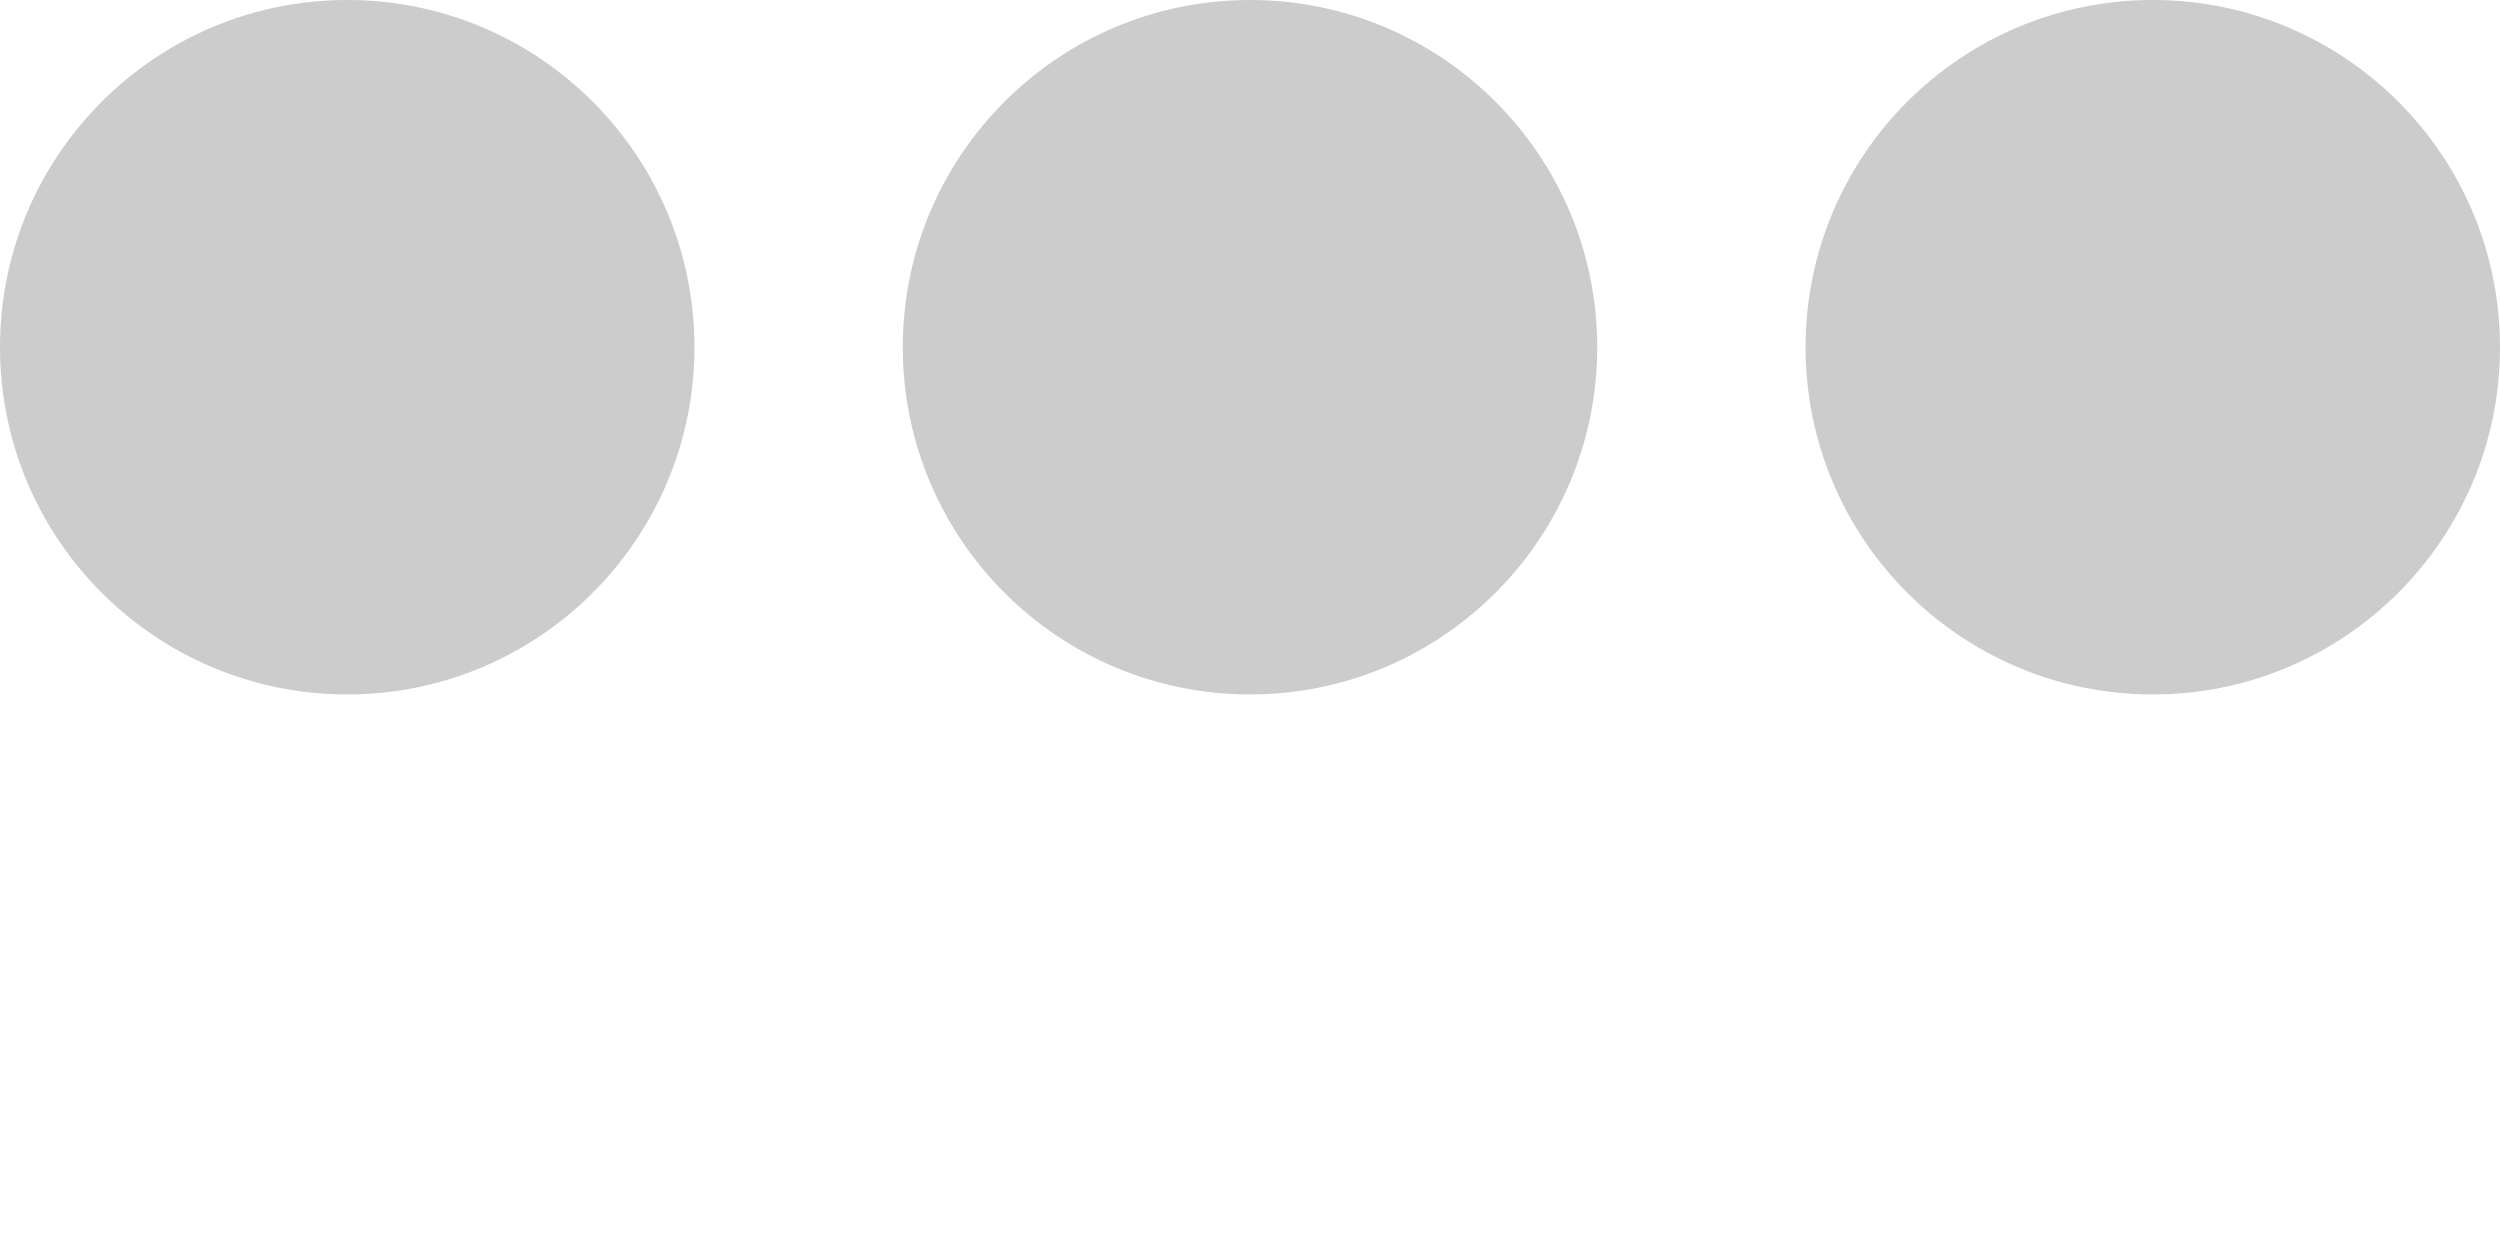
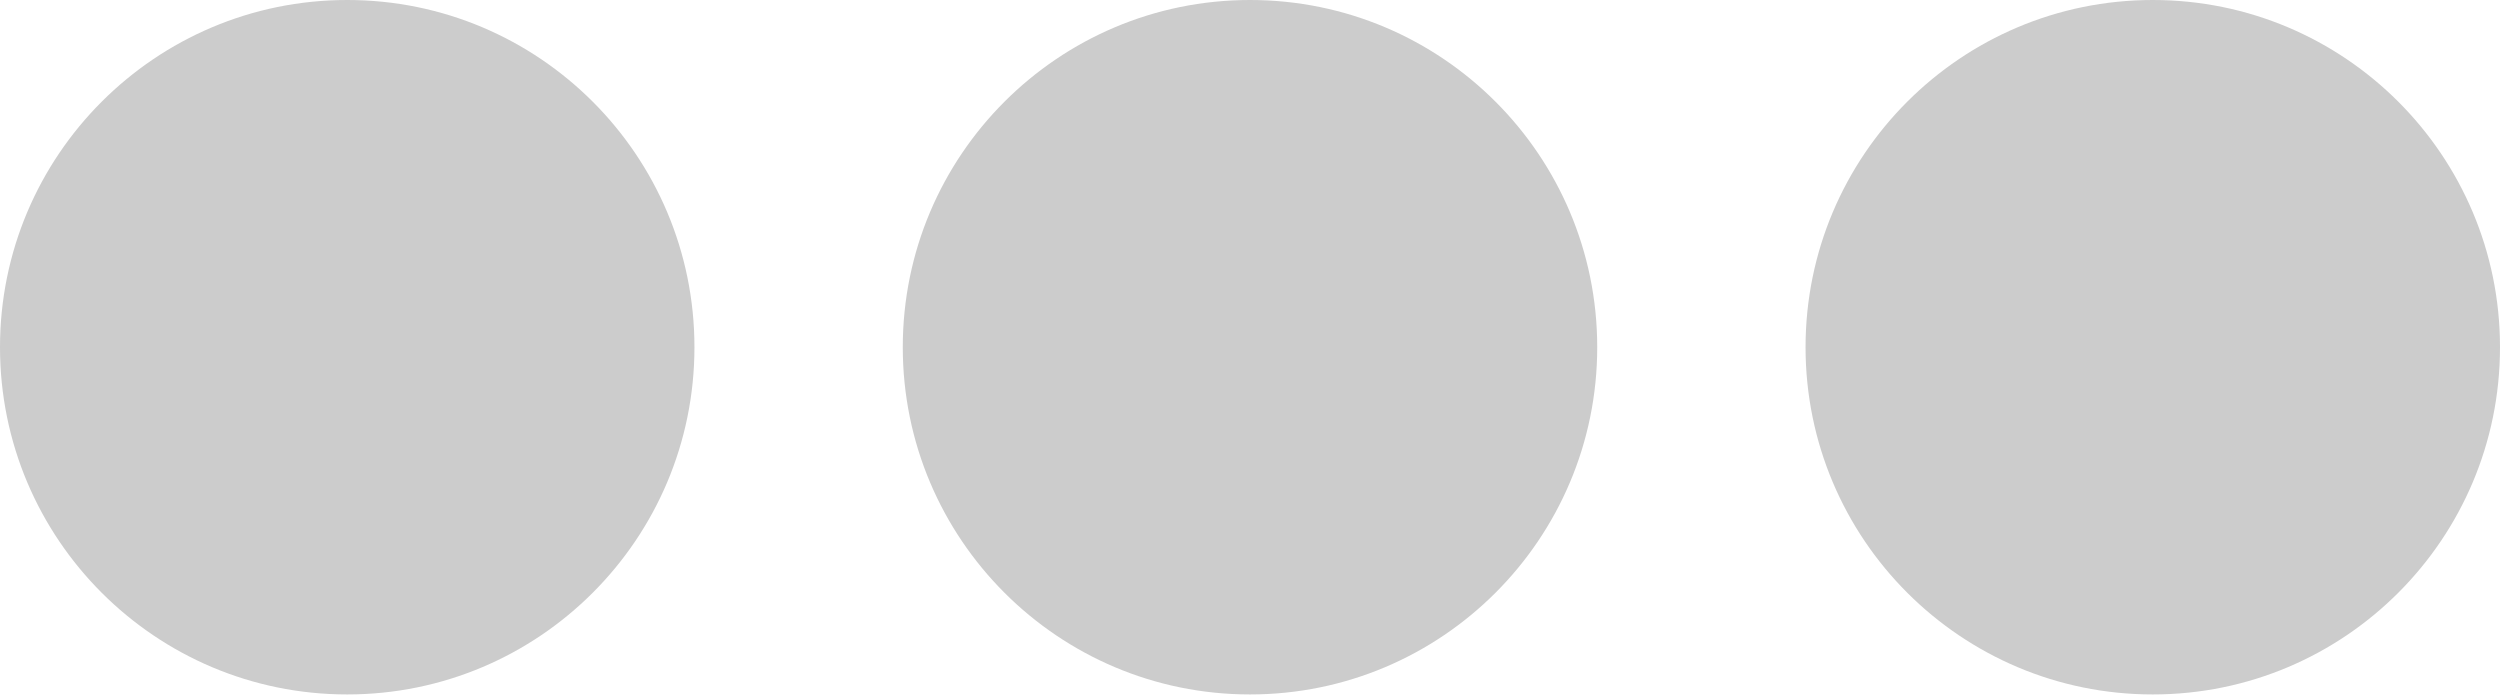
- <svg xmlns="http://www.w3.org/2000/svg" width="36" height="18" viewBox="0 0 36 18" fill="#cccccc">
+ <svg xmlns="http://www.w3.org/2000/svg" width="36" height="10" viewBox="0 0 36 10" fill="#cccccc">
  <defs>
    <style>
            .dot {
                -ms-transform-origin: 50% 50%;
                transform-origin: 50% 50%;
                -webkit-transform-origin: 50% 50%;
                -webkit-animation: bouncedelay 1s infinite ease-in-out both;
                animation: bouncedelay 1s infinite ease-in-out both;
            }
            .dot-1 {
                -webkit-animation-delay: -.64s;
                animation-delay: -.64s
            }
            .dot-2 {
                -webkit-animation-delay: -.48s;
                animation-delay: -.48s
            }
            .dot-3 {
                -webkit-animation-delay: -.32s;
                animation-delay: -.32s
            }
            @-webkit-keyframes bouncedelay {
                0%, 80%, 100% {
                    -webkit-transform: scale(0.7);
                    transform: scale(0.7);
                    opacity: 0.5;
                }
                40% {
                    -webkit-transform: scale(1);
                    transform: scale(1);
                    opacity: 1;
                }
            }
            @keyframes bouncedelay {
                0%, 80%, 100% {
                    -webkit-transform: scale(0.7);
                    transform: scale(0.7);
                    opacity: 0.5;
                }
                40% {
                    -webkit-transform: scale(1);
                    transform: scale(1);
                    opacity: 1;
                }
            }
        </style>
  </defs>
  <circle class="dot dot-1" cx="5" cy="5" r="5" />
  <circle class="dot dot-2" cx="18" cy="5" r="5" />
  <circle class="dot dot-3" cx="31" cy="5" r="5" />
</svg>
